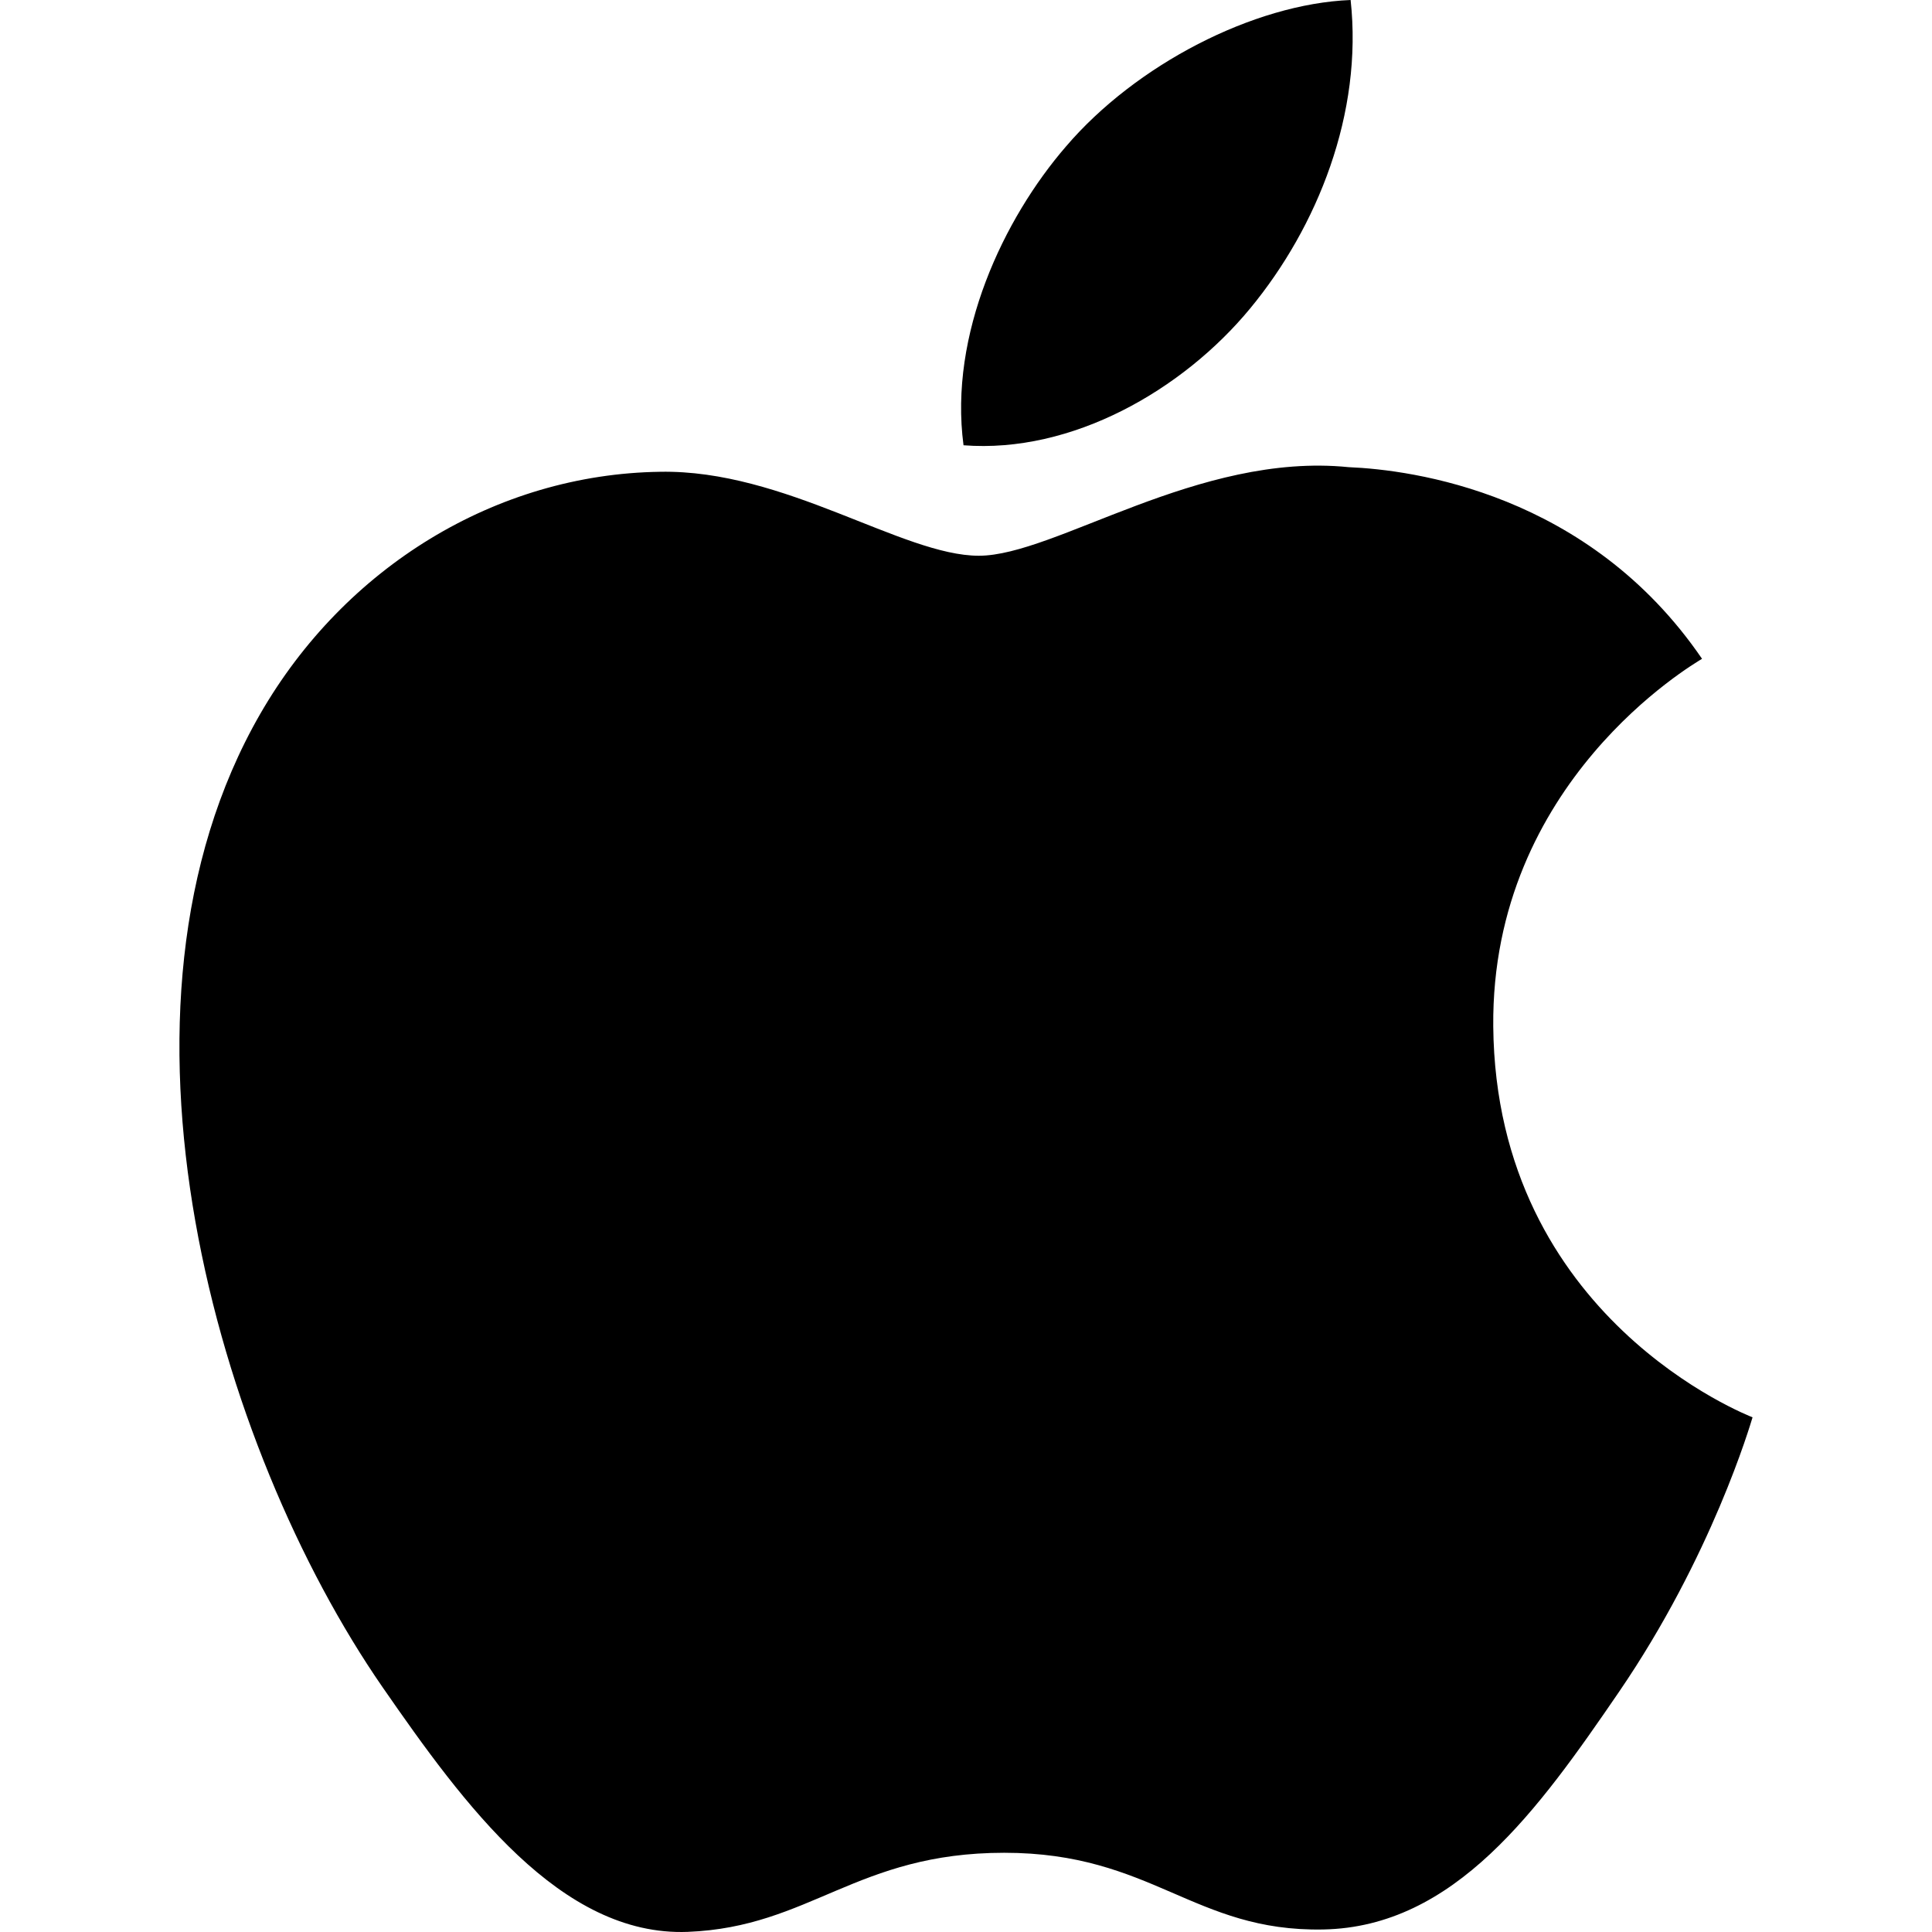
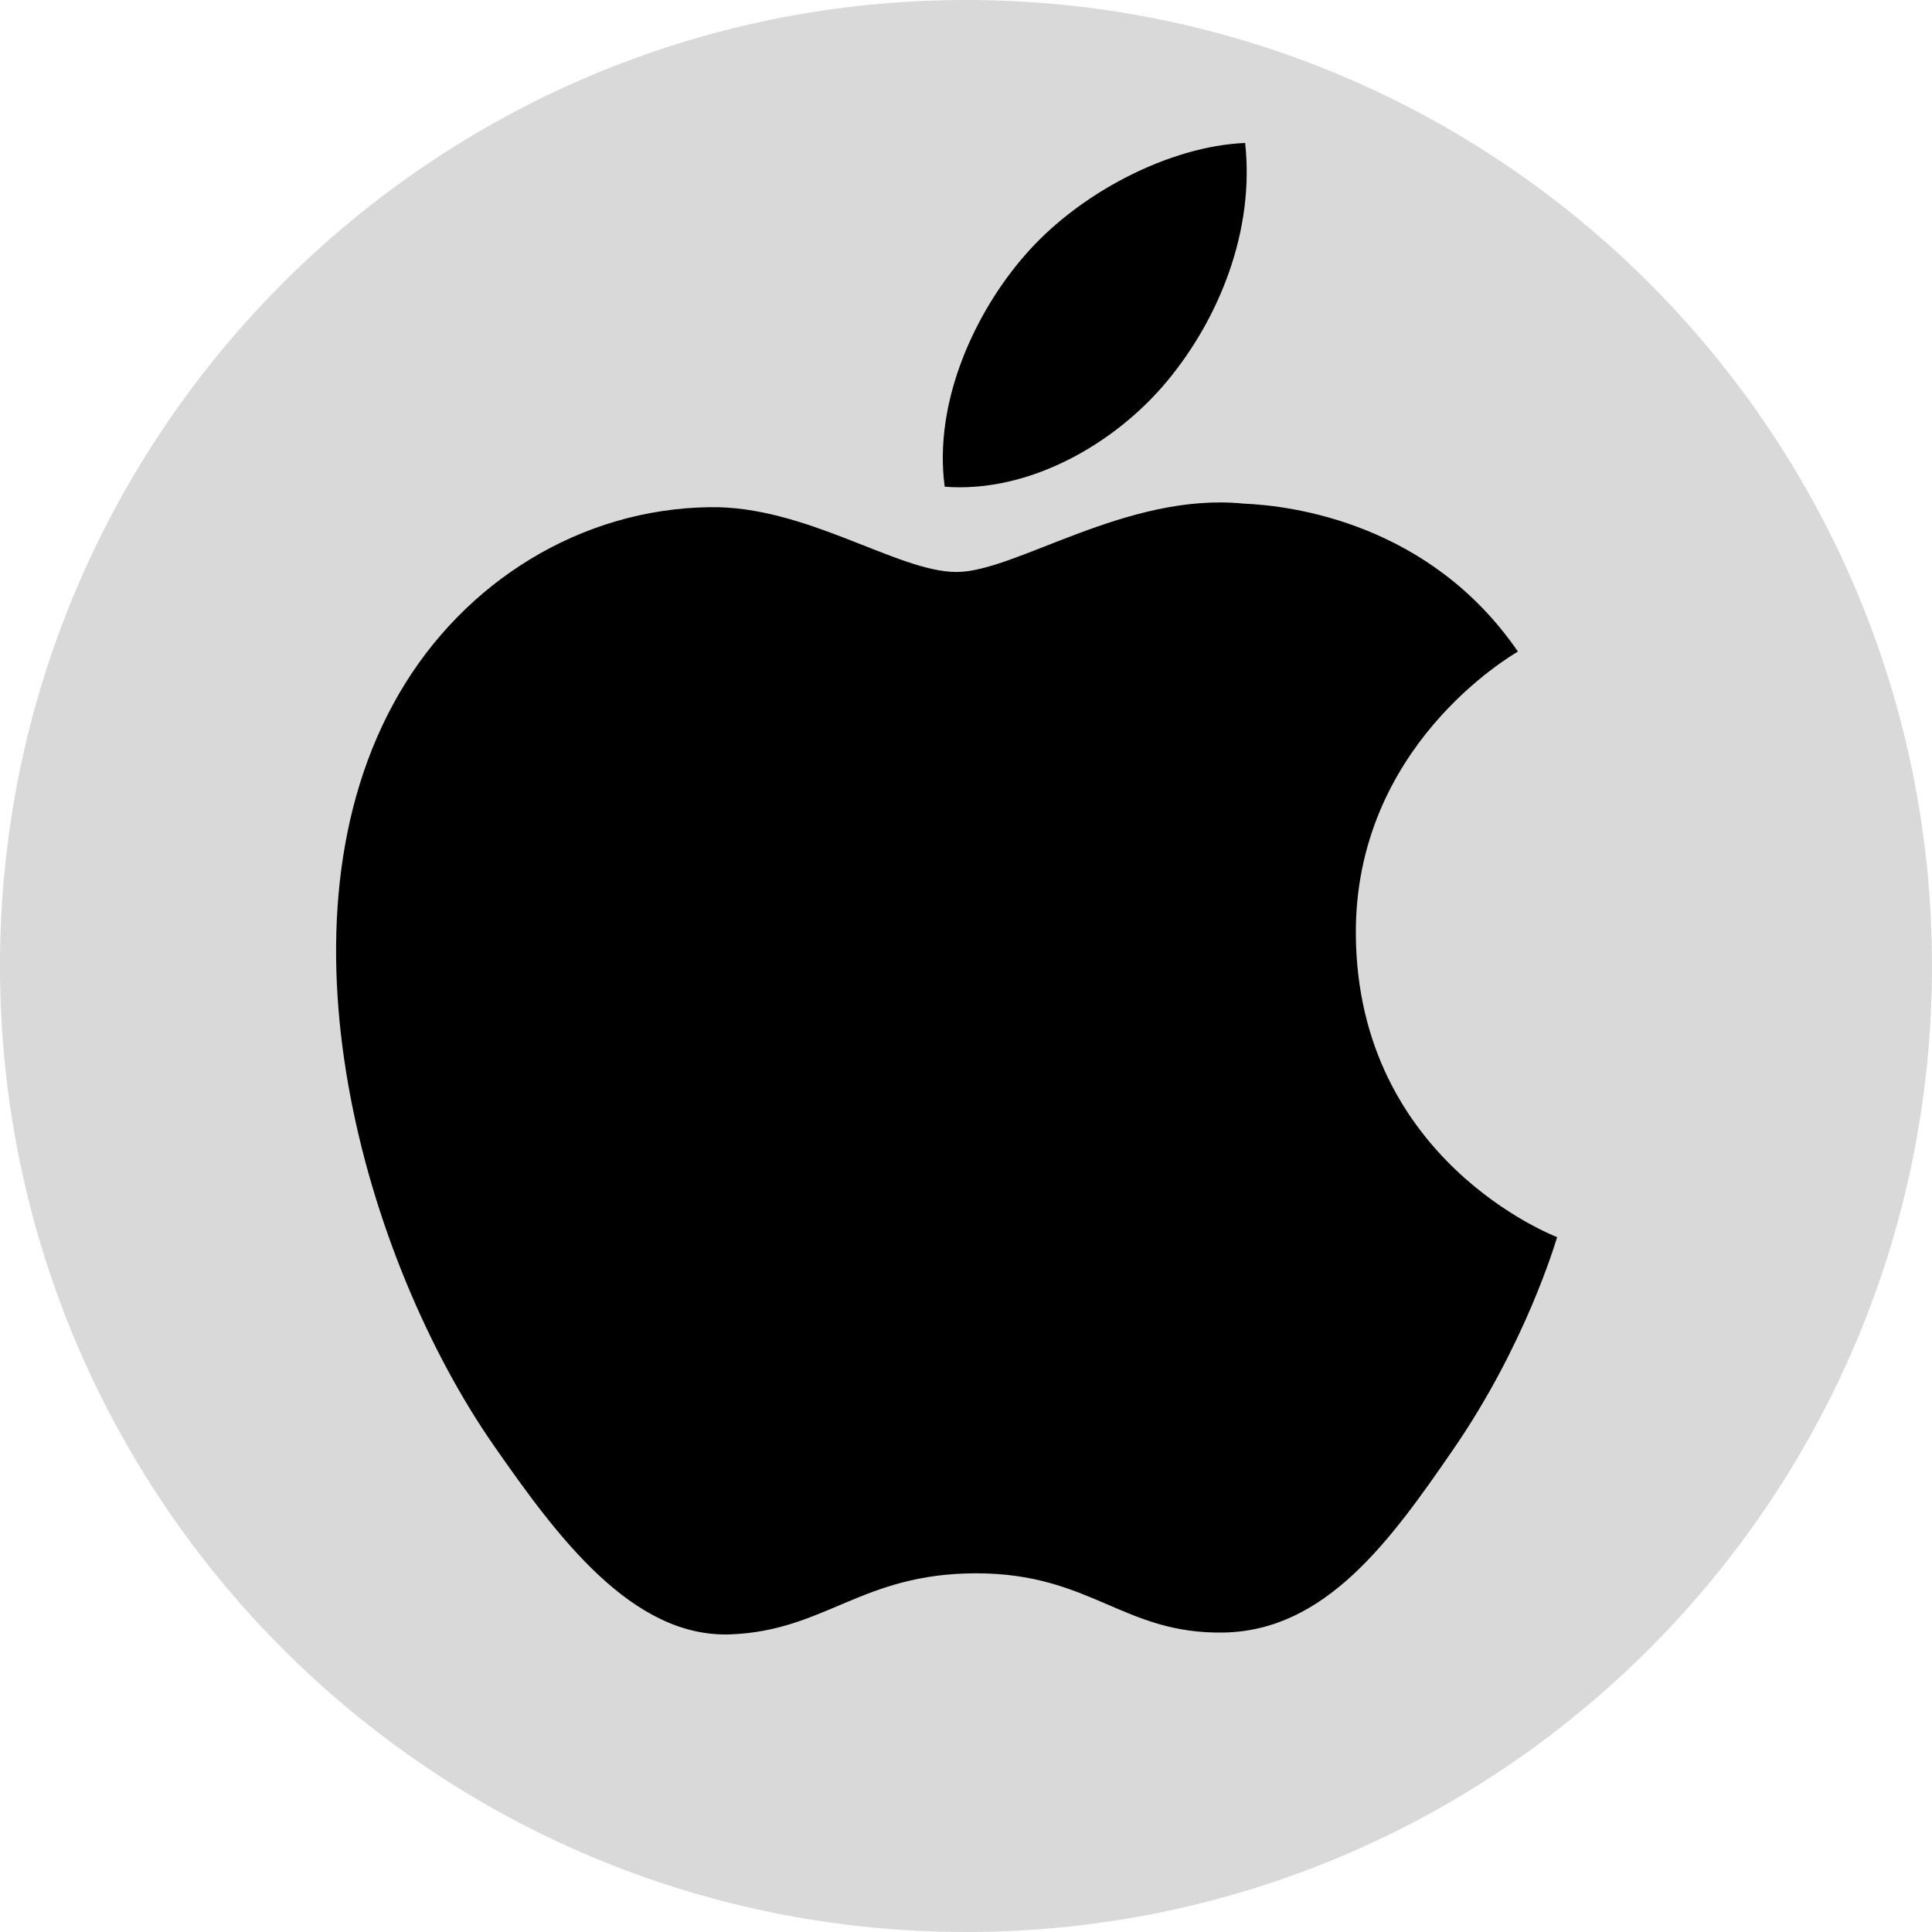
- <svg xmlns="http://www.w3.org/2000/svg" fill="#000000" width="800px" height="800px" viewBox="-52.01 0 560.035 560.035">
-   <path d="M380.844 297.529c.787 84.752 74.349 112.955 75.164 113.314-.622 1.988-11.754 40.191-38.756 79.652-23.343 34.117-47.568 68.107-85.731 68.811-37.499.691-49.557-22.236-92.429-22.236-42.859 0-56.256 21.533-91.753 22.928-36.837 1.395-64.889-36.891-88.424-70.883-48.093-69.53-84.846-196.475-35.496-282.165 24.516-42.554 68.328-69.501 115.882-70.192 36.173-.69 70.315 24.336 92.429 24.336 22.1 0 63.59-30.096 107.208-25.676 18.26.76 69.517 7.376 102.429 55.552-2.652 1.644-61.159 35.704-60.523 106.559M310.369 89.418C329.926 65.745 343.089 32.79 339.498 0 311.308 1.133 277.22 18.785 257 42.445c-18.121 20.952-33.991 54.487-29.709 86.628 31.421 2.431 63.52-15.967 83.078-39.655" />
+ <svg xmlns="http://www.w3.org/2000/svg" width="500" height="500" viewBox="0 0 500 500" fill="none">
+   <circle cx="250" cy="250" r="250" fill="#D9D9D9" />
+   <path d="M350.893 242.07C351.438 300.484 402.415 319.923 402.979 320.17C402.548 321.541 394.834 347.872 376.123 375.07C359.947 398.585 343.159 422.012 316.714 422.498C290.728 422.974 282.372 407.172 252.663 407.172C222.963 407.172 213.679 422.013 189.081 422.974C163.554 423.936 144.115 397.548 127.806 374.119C94.479 326.196 69.01 238.7 103.208 179.639C120.197 150.309 150.557 131.736 183.511 131.259C208.578 130.784 232.237 148.033 247.561 148.033C262.876 148.033 291.627 127.289 321.853 130.336C334.507 130.86 370.027 135.42 392.834 168.625C390.996 169.758 350.452 193.233 350.893 242.07ZM302.056 98.631C315.608 82.314 324.73 59.6 322.241 37C302.707 37.781 279.085 49.947 265.073 66.255C252.515 80.696 241.518 103.81 244.485 125.963C266.259 127.638 288.503 114.957 302.056 98.631Z" fill="black" />
</svg>
